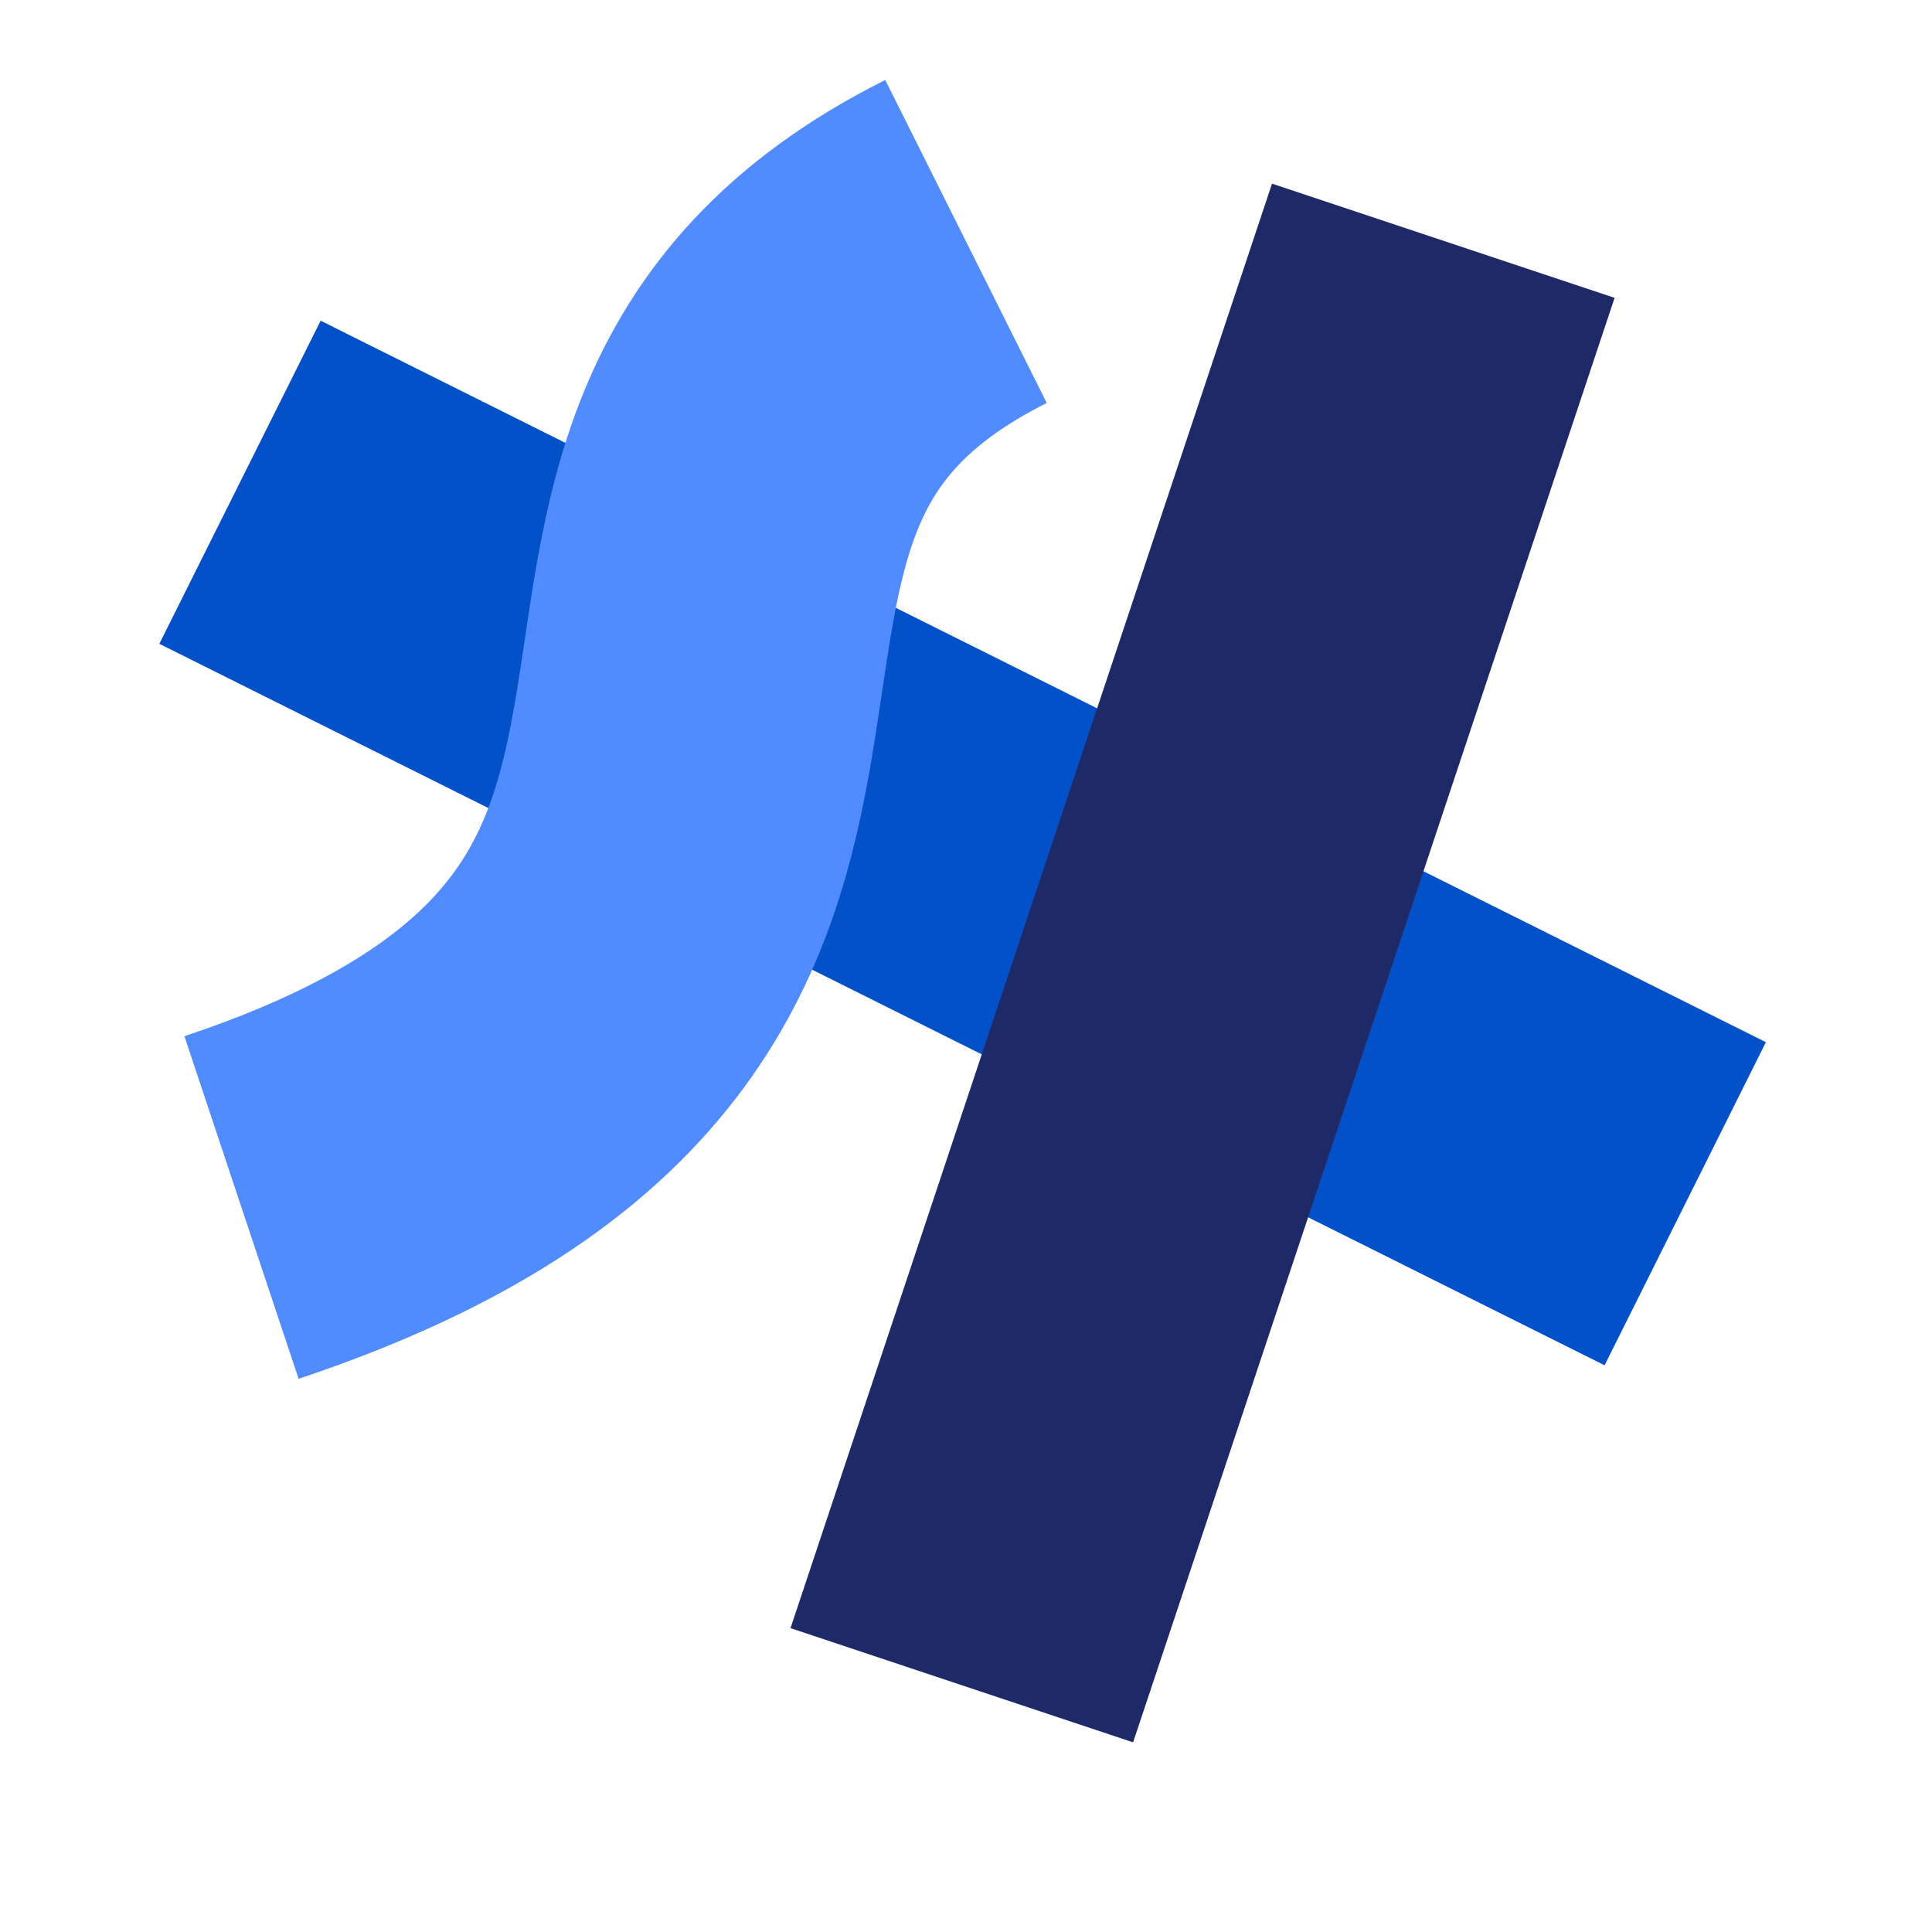
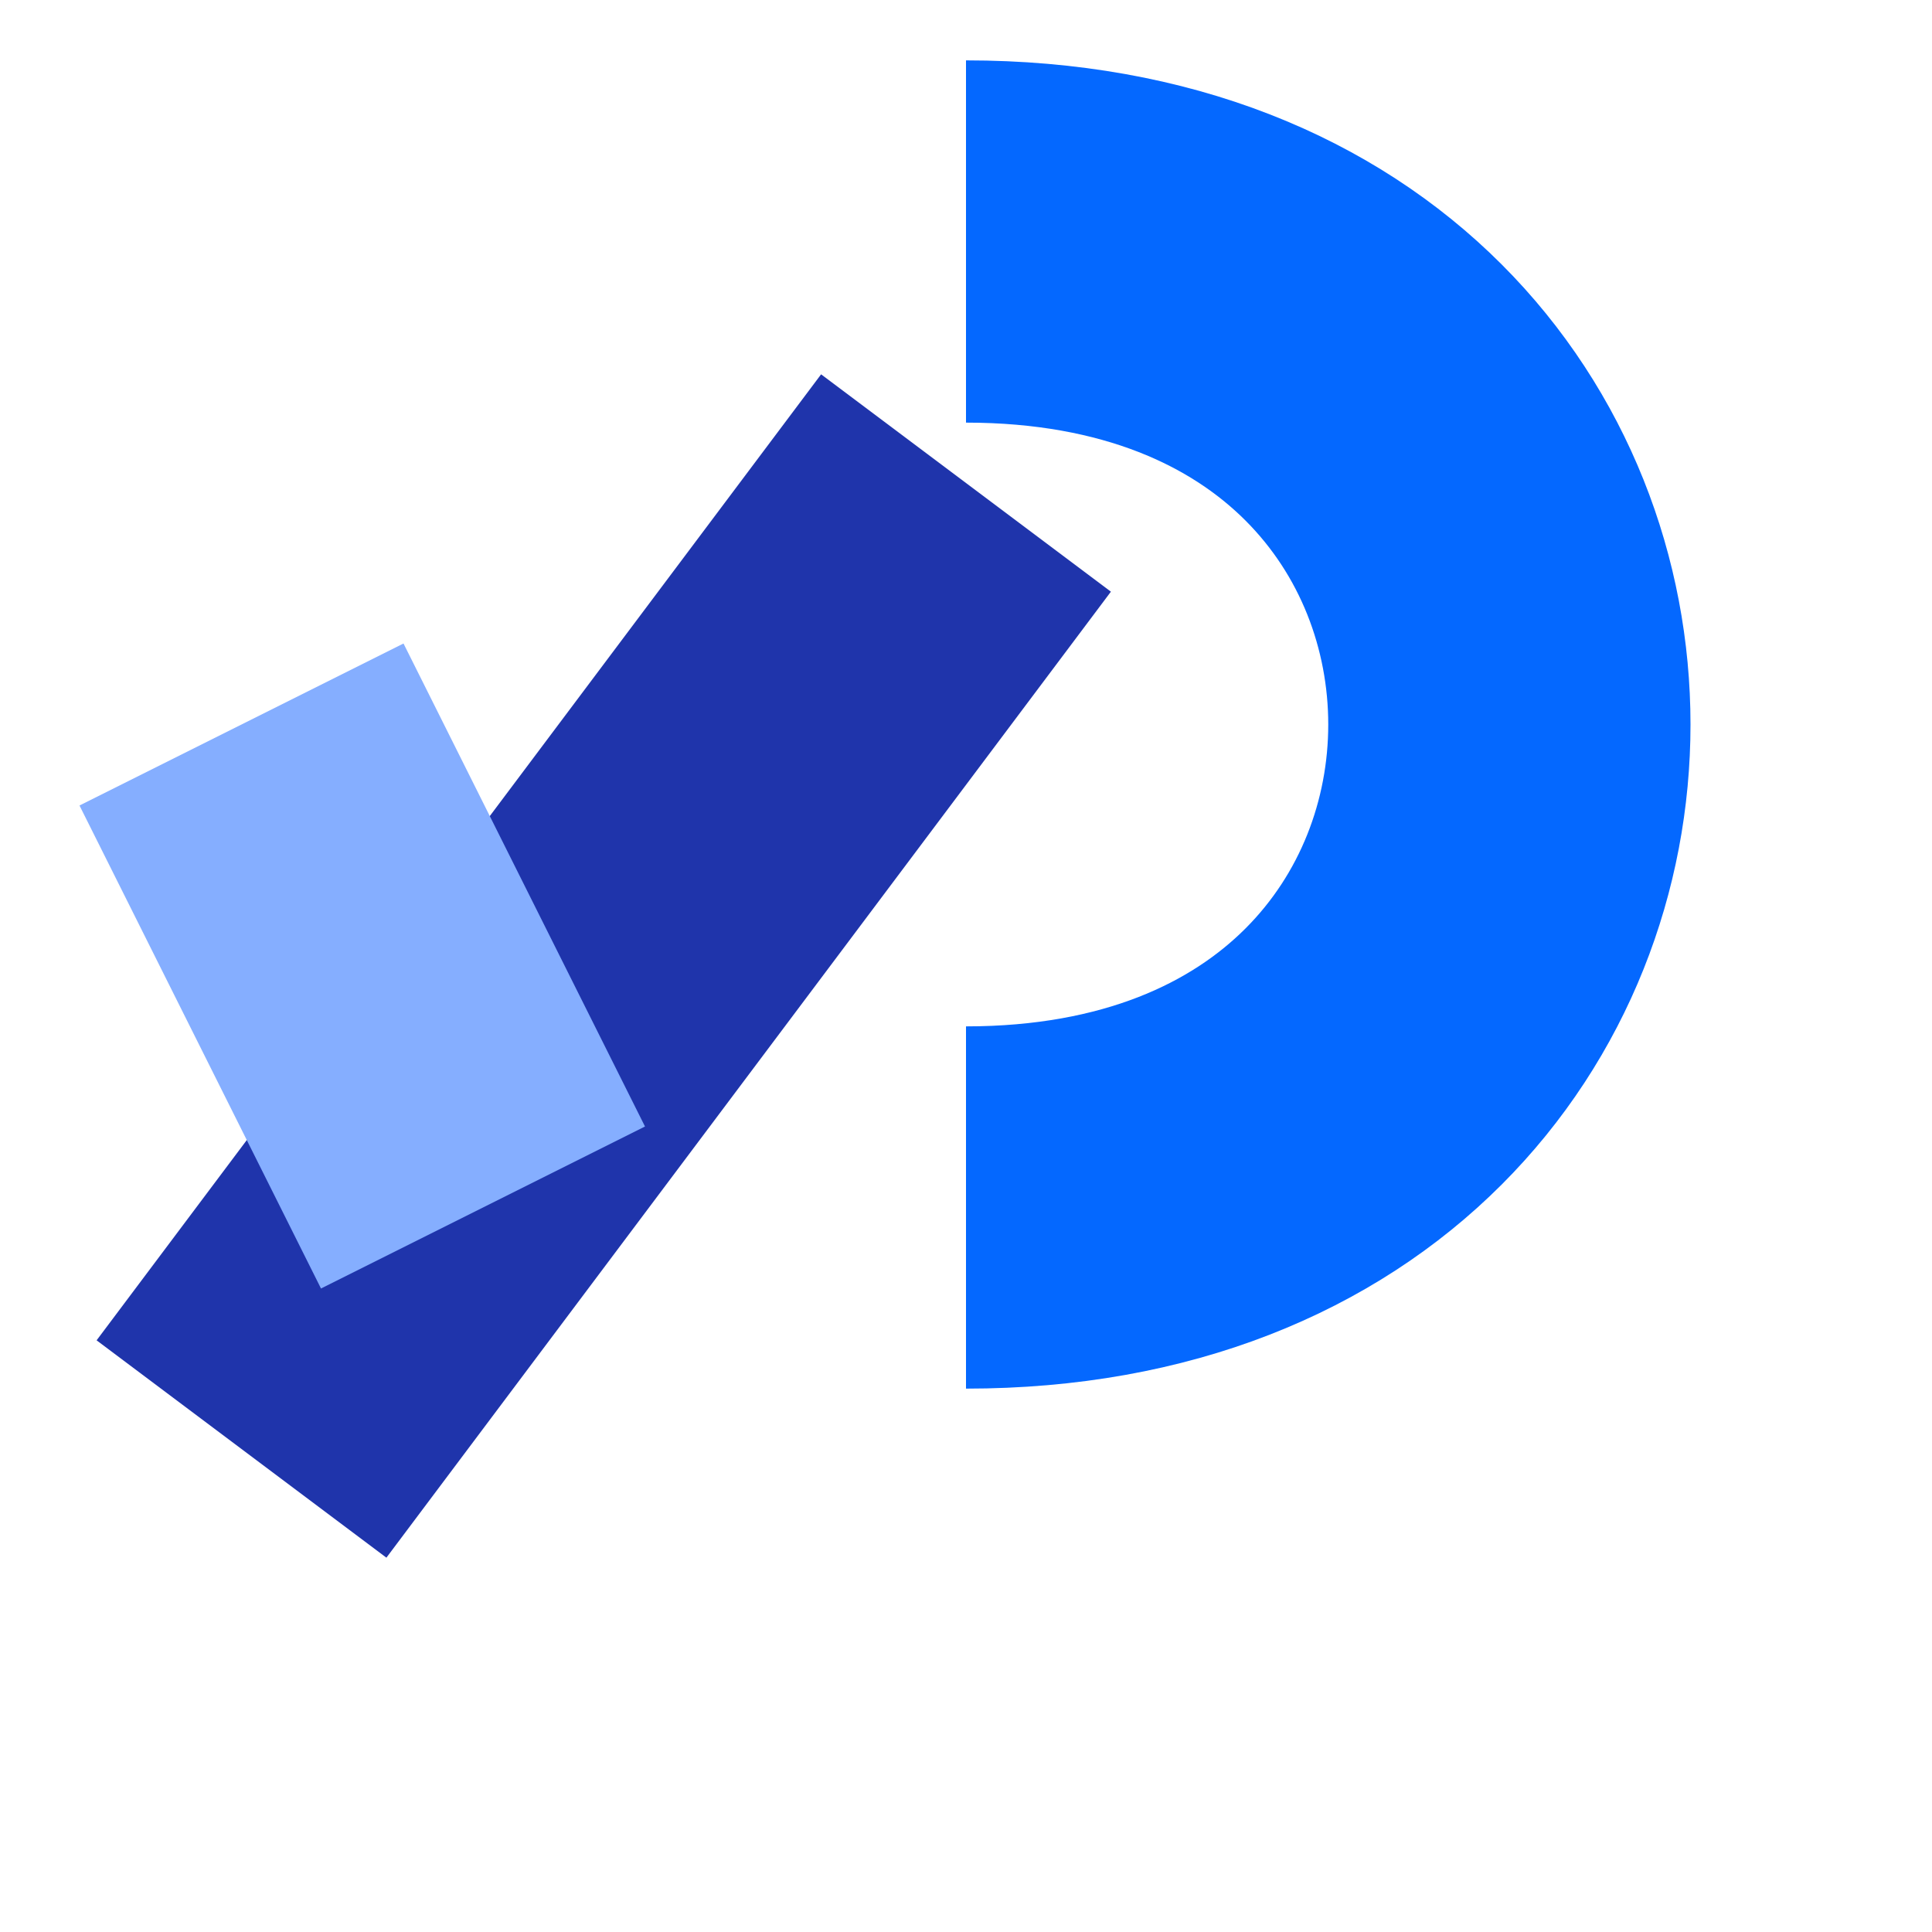
- <svg xmlns="http://www.w3.org/2000/svg" width="227" height="227" viewBox="0 0 227 227" fill="none">
-   <path d="M198.006 141.433L28.198 56.662" stroke="#0251C8" stroke-width="42.43" />
-   <path d="M113.5 28.375C56.75 56.749 113.5 113.499 28.375 141.875" stroke="#508BFF" stroke-width="42.43" />
-   <path d="M169.58 28.287L113.008 198.006" stroke="#1E2A67" stroke-width="42.43" />
+ <svg xmlns="http://www.w3.org/2000/svg" width="800" height="800" viewBox="0 0 800 800" fill="none">
+   <path d="M400 500C700 500 700 100 400 100" stroke="#0468FF" stroke-width="150" />
+   <path d="M400 200L100 600" stroke="#1F34AB" stroke-width="150" />
+   <path d="M100 300L200 500" stroke="#85AEFF" stroke-width="150" />
</svg>
